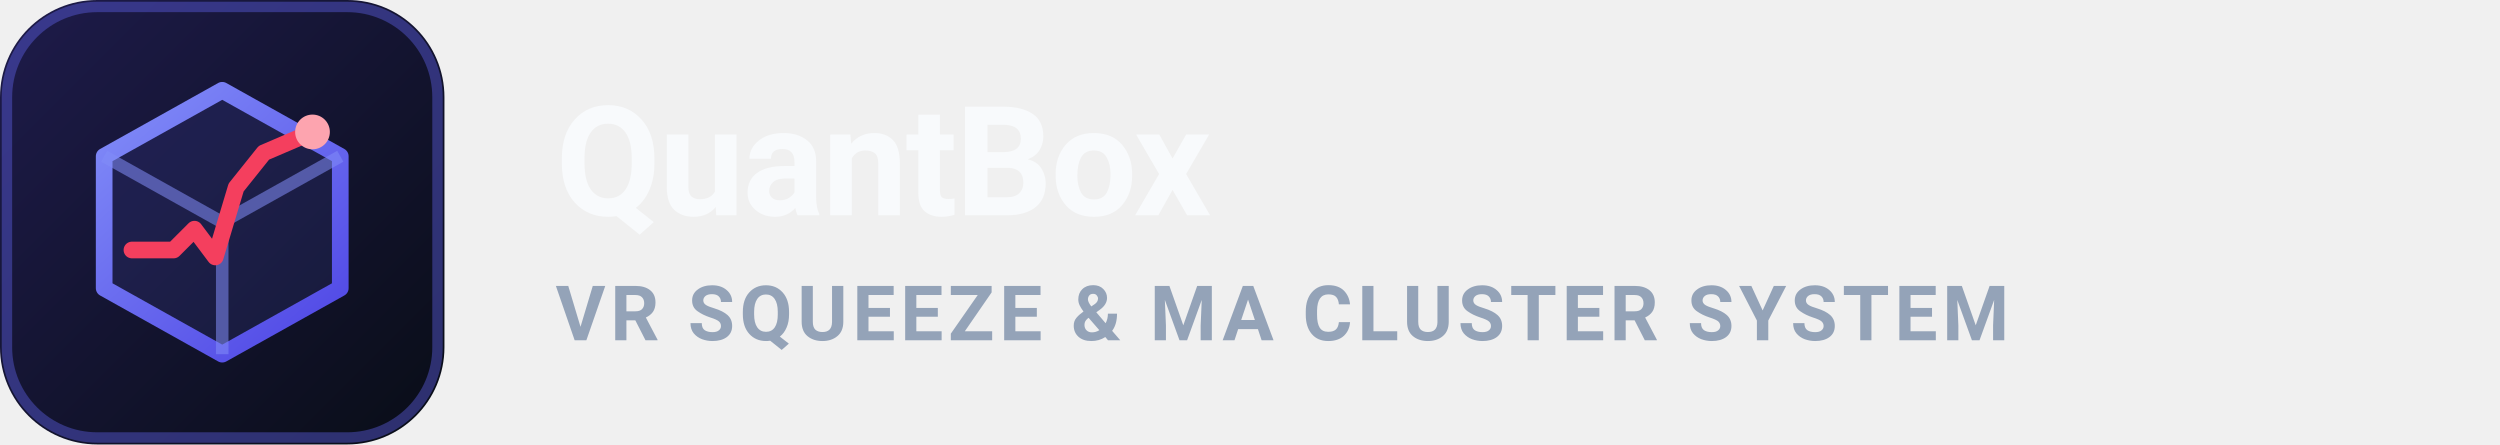
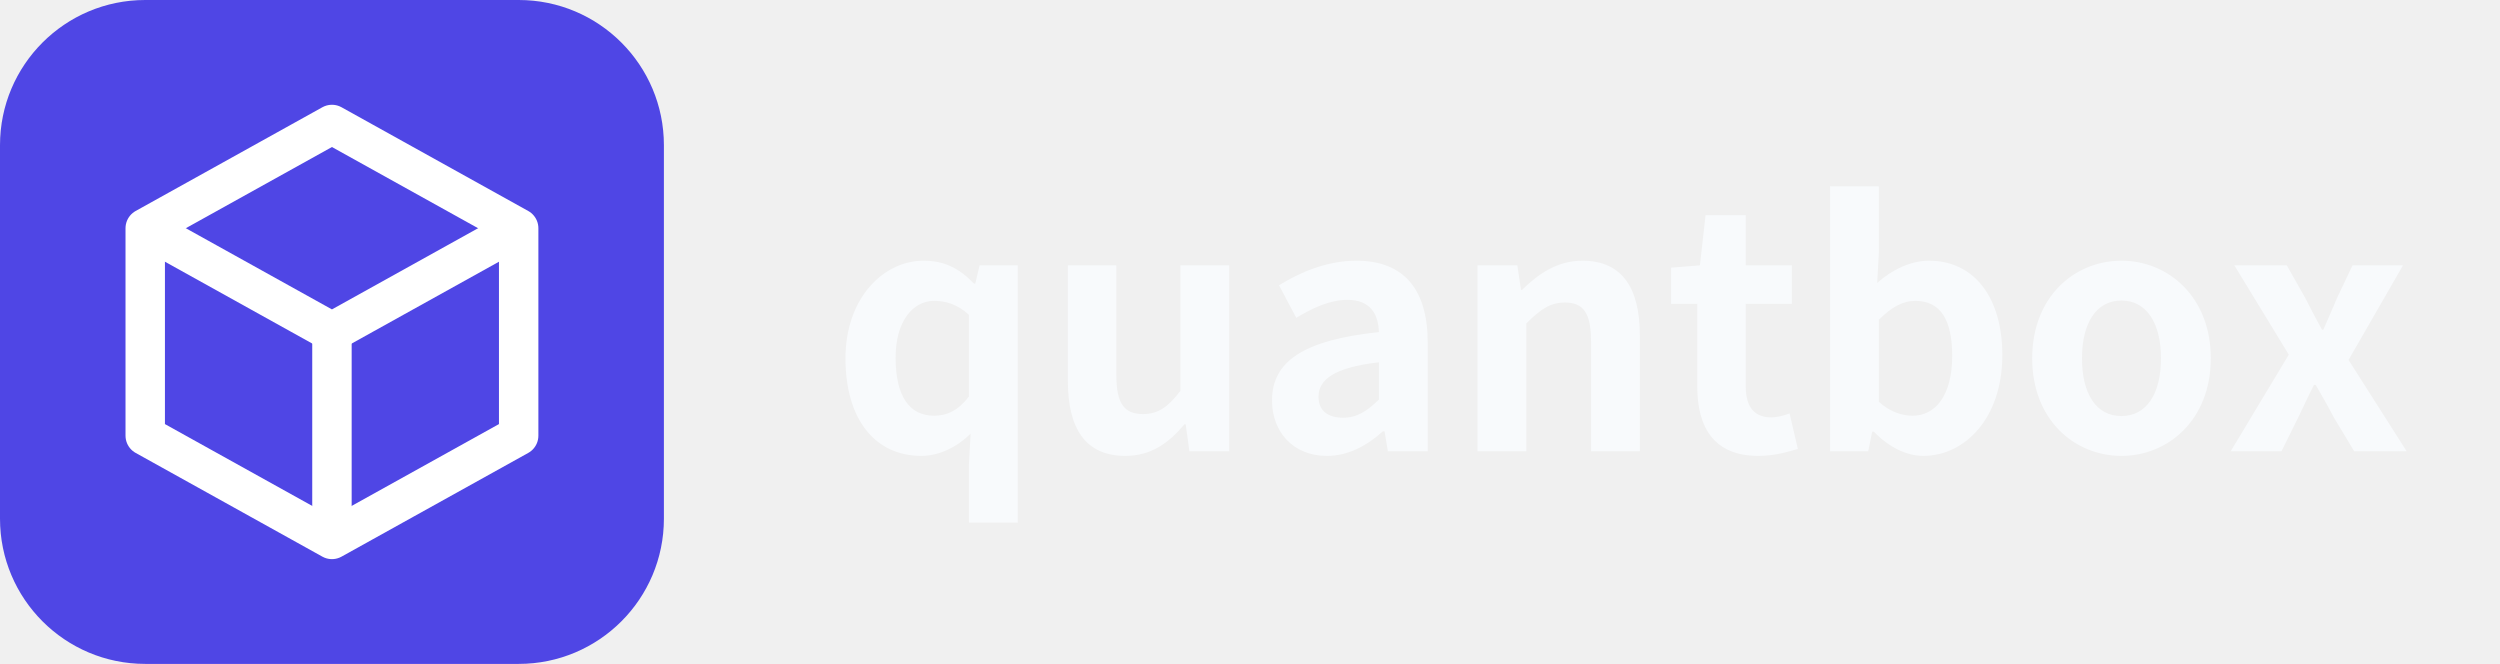
- <svg xmlns="http://www.w3.org/2000/svg" viewBox="0 0 360 64" height="64" fill="none">
-   <defs>
-     <linearGradient id="qb-bg-d" x1="0" y1="0" x2="64" y2="64" gradientUnits="userSpaceOnUse">
-       <stop offset="0%" stop-color="#1E1B4B" />
-       <stop offset="100%" stop-color="#090D16" />
-     </linearGradient>
-     <linearGradient id="qb-ind-d" x1="16" y1="14" x2="48" y2="50" gradientUnits="userSpaceOnUse">
-       <stop offset="0%" stop-color="#818CF8" />
-       <stop offset="100%" stop-color="#4F46E5" />
-     </linearGradient>
-   </defs>
-   <rect width="64" height="64" rx="14" fill="url(#qb-bg-d)" />
-   <rect x="1" y="1" width="62" height="62" rx="13" stroke="#6366F1" stroke-opacity="0.4" stroke-width="1.5" />
-   <polygon points="32,13 49,22.5 49,41.5 32,51 15,41.5 15,22.5" stroke="url(#qb-ind-d)" stroke-width="2.4" stroke-linejoin="round" fill="#6366F1" fill-opacity="0.12" />
-   <path d="M15 22.5L32 32L49 22.5M32 32V51" stroke="#818CF8" stroke-opacity="0.55" stroke-width="1.8" stroke-linejoin="round" />
-   <path d="M19 36H25L28 33L31 37L34 27L38 22L45 19" stroke="#F43F5E" stroke-width="2.4" stroke-linecap="round" stroke-linejoin="round" />
-   <circle cx="45" cy="19" r="2.5" fill="#FDA4AF" />
-   <text x="80" y="31" fill="#F8FAFC" font-family="ui-sans-serif, system-ui, -apple-system, 'Segoe UI', Roboto, sans-serif" font-size="22" font-weight="700" letter-spacing="-0.3">QuantBox</text>
-   <text x="80" y="49" fill="#94A3B8" font-family="ui-sans-serif, system-ui, -apple-system, 'Segoe UI', Roboto, sans-serif" font-size="11" font-weight="600" letter-spacing="0.7">VR SQUEEZE &amp; MA CLUSTER SYSTEM</text>
+ <svg xmlns="http://www.w3.org/2000/svg" width="482" height="128" viewBox="0 0 241 64" role="img" aria-label="quantbox">
+   <rect width="64" height="64" rx="14" fill="#4F46E5" />
+   <g fill="none" stroke="#ffffff" stroke-width="3.8" stroke-linejoin="round">
+     <polygon points="32,12 50,22 50,42 32,52 14,42 14,22" />
+     <polyline points="14,22 32,32 50,22" />
+     <line x1="32" y1="32" x2="32" y2="52" />
+   </g>
+   <path d="M93.408 50.38H98.112V25.58H94.432L94.016 27.34H93.888C92.448 25.836 91.008 25.132 89.024 25.132C85.184 25.132 81.504 28.716 81.504 34.54C81.504 40.428 84.352 43.948 88.832 43.948C90.56 43.948 92.32 43.052 93.568 41.804L93.408 44.684ZM90.048 40.076C87.68 40.076 86.336 38.22 86.336 34.476C86.336 30.924 88.032 29.004 90.048 29.004C91.2 29.004 92.32 29.356 93.408 30.348V38.22C92.384 39.564 91.296 40.076 90.048 40.076ZM108.48 43.948C110.944 43.948 112.64 42.732 114.176 40.908H114.304L114.656 43.5H118.496V25.58H113.792V37.676C112.576 39.276 111.616 39.916 110.176 39.916C108.416 39.916 107.616 38.956 107.616 36.172V25.58H102.944V36.748C102.944 41.26 104.608 43.948 108.48 43.948ZM127.904 43.948C129.984 43.948 131.776 42.956 133.312 41.58H133.472L133.792 43.5H137.632V33.036C137.632 27.852 135.296 25.132 130.752 25.132C127.936 25.132 125.376 26.22 123.296 27.5L124.96 30.636C126.624 29.644 128.224 28.908 129.888 28.908C132.096 28.908 132.864 30.252 132.928 32.012C125.728 32.78 122.624 34.796 122.624 38.604C122.624 41.676 124.704 43.948 127.904 43.948ZM129.472 40.268C128.096 40.268 127.104 39.66 127.104 38.252C127.104 36.62 128.544 35.436 132.928 34.924V38.508C131.808 39.628 130.816 40.268 129.472 40.268ZM142.432 43.5H147.136V31.18C148.448 29.868 149.408 29.164 150.848 29.164C152.608 29.164 153.376 30.124 153.376 32.908V43.5H158.08V32.332C158.08 27.82 156.416 25.132 152.544 25.132C150.112 25.132 148.288 26.412 146.72 27.948H146.624L146.272 25.58H142.432ZM169.504 43.948C171.072 43.948 172.32 43.564 173.312 43.276L172.512 39.852C172.032 40.044 171.328 40.236 170.752 40.236C169.152 40.236 168.288 39.276 168.288 37.228V29.292H172.736V25.58H168.288V20.748H164.416L163.872 25.58L161.088 25.804V29.292H163.616V37.26C163.616 41.228 165.248 43.948 169.504 43.948ZM185.408 43.948C189.344 43.948 193.024 40.396 193.024 34.22C193.024 28.748 190.368 25.132 185.952 25.132C184.192 25.132 182.4 25.996 180.96 27.276L181.12 24.396V17.964H176.416V43.5H180.096L180.48 41.612H180.64C182.08 43.116 183.808 43.948 185.408 43.948ZM184.384 40.076C183.392 40.076 182.208 39.724 181.12 38.732V30.828C182.336 29.612 183.424 29.004 184.64 29.004C187.104 29.004 188.192 30.892 188.192 34.316C188.192 38.22 186.496 40.076 184.384 40.076ZM204.512 43.948C208.992 43.948 213.12 40.492 213.12 34.54C213.12 28.588 208.992 25.132 204.512 25.132C200.0 25.132 195.904 28.588 195.904 34.54C195.904 40.492 200.0 43.948 204.512 43.948ZM204.512 40.108C202.048 40.108 200.704 37.932 200.704 34.54C200.704 31.18 202.048 28.972 204.512 28.972C206.944 28.972 208.32 31.18 208.32 34.54C208.32 37.932 206.944 40.108 204.512 40.108ZM215.04 43.5H219.936L221.568 40.204C222.08 39.148 222.56 38.092 223.072 37.1H223.232C223.808 38.092 224.416 39.148 224.96 40.204L226.944 43.5H232L226.4 34.7L231.648 25.58H226.784L225.28 28.748C224.864 29.772 224.384 30.796 223.968 31.788H223.84C223.296 30.796 222.752 29.772 222.24 28.748L220.448 25.58H215.392L220.64 34.188Z" fill="#F8FAFC" />
</svg>
